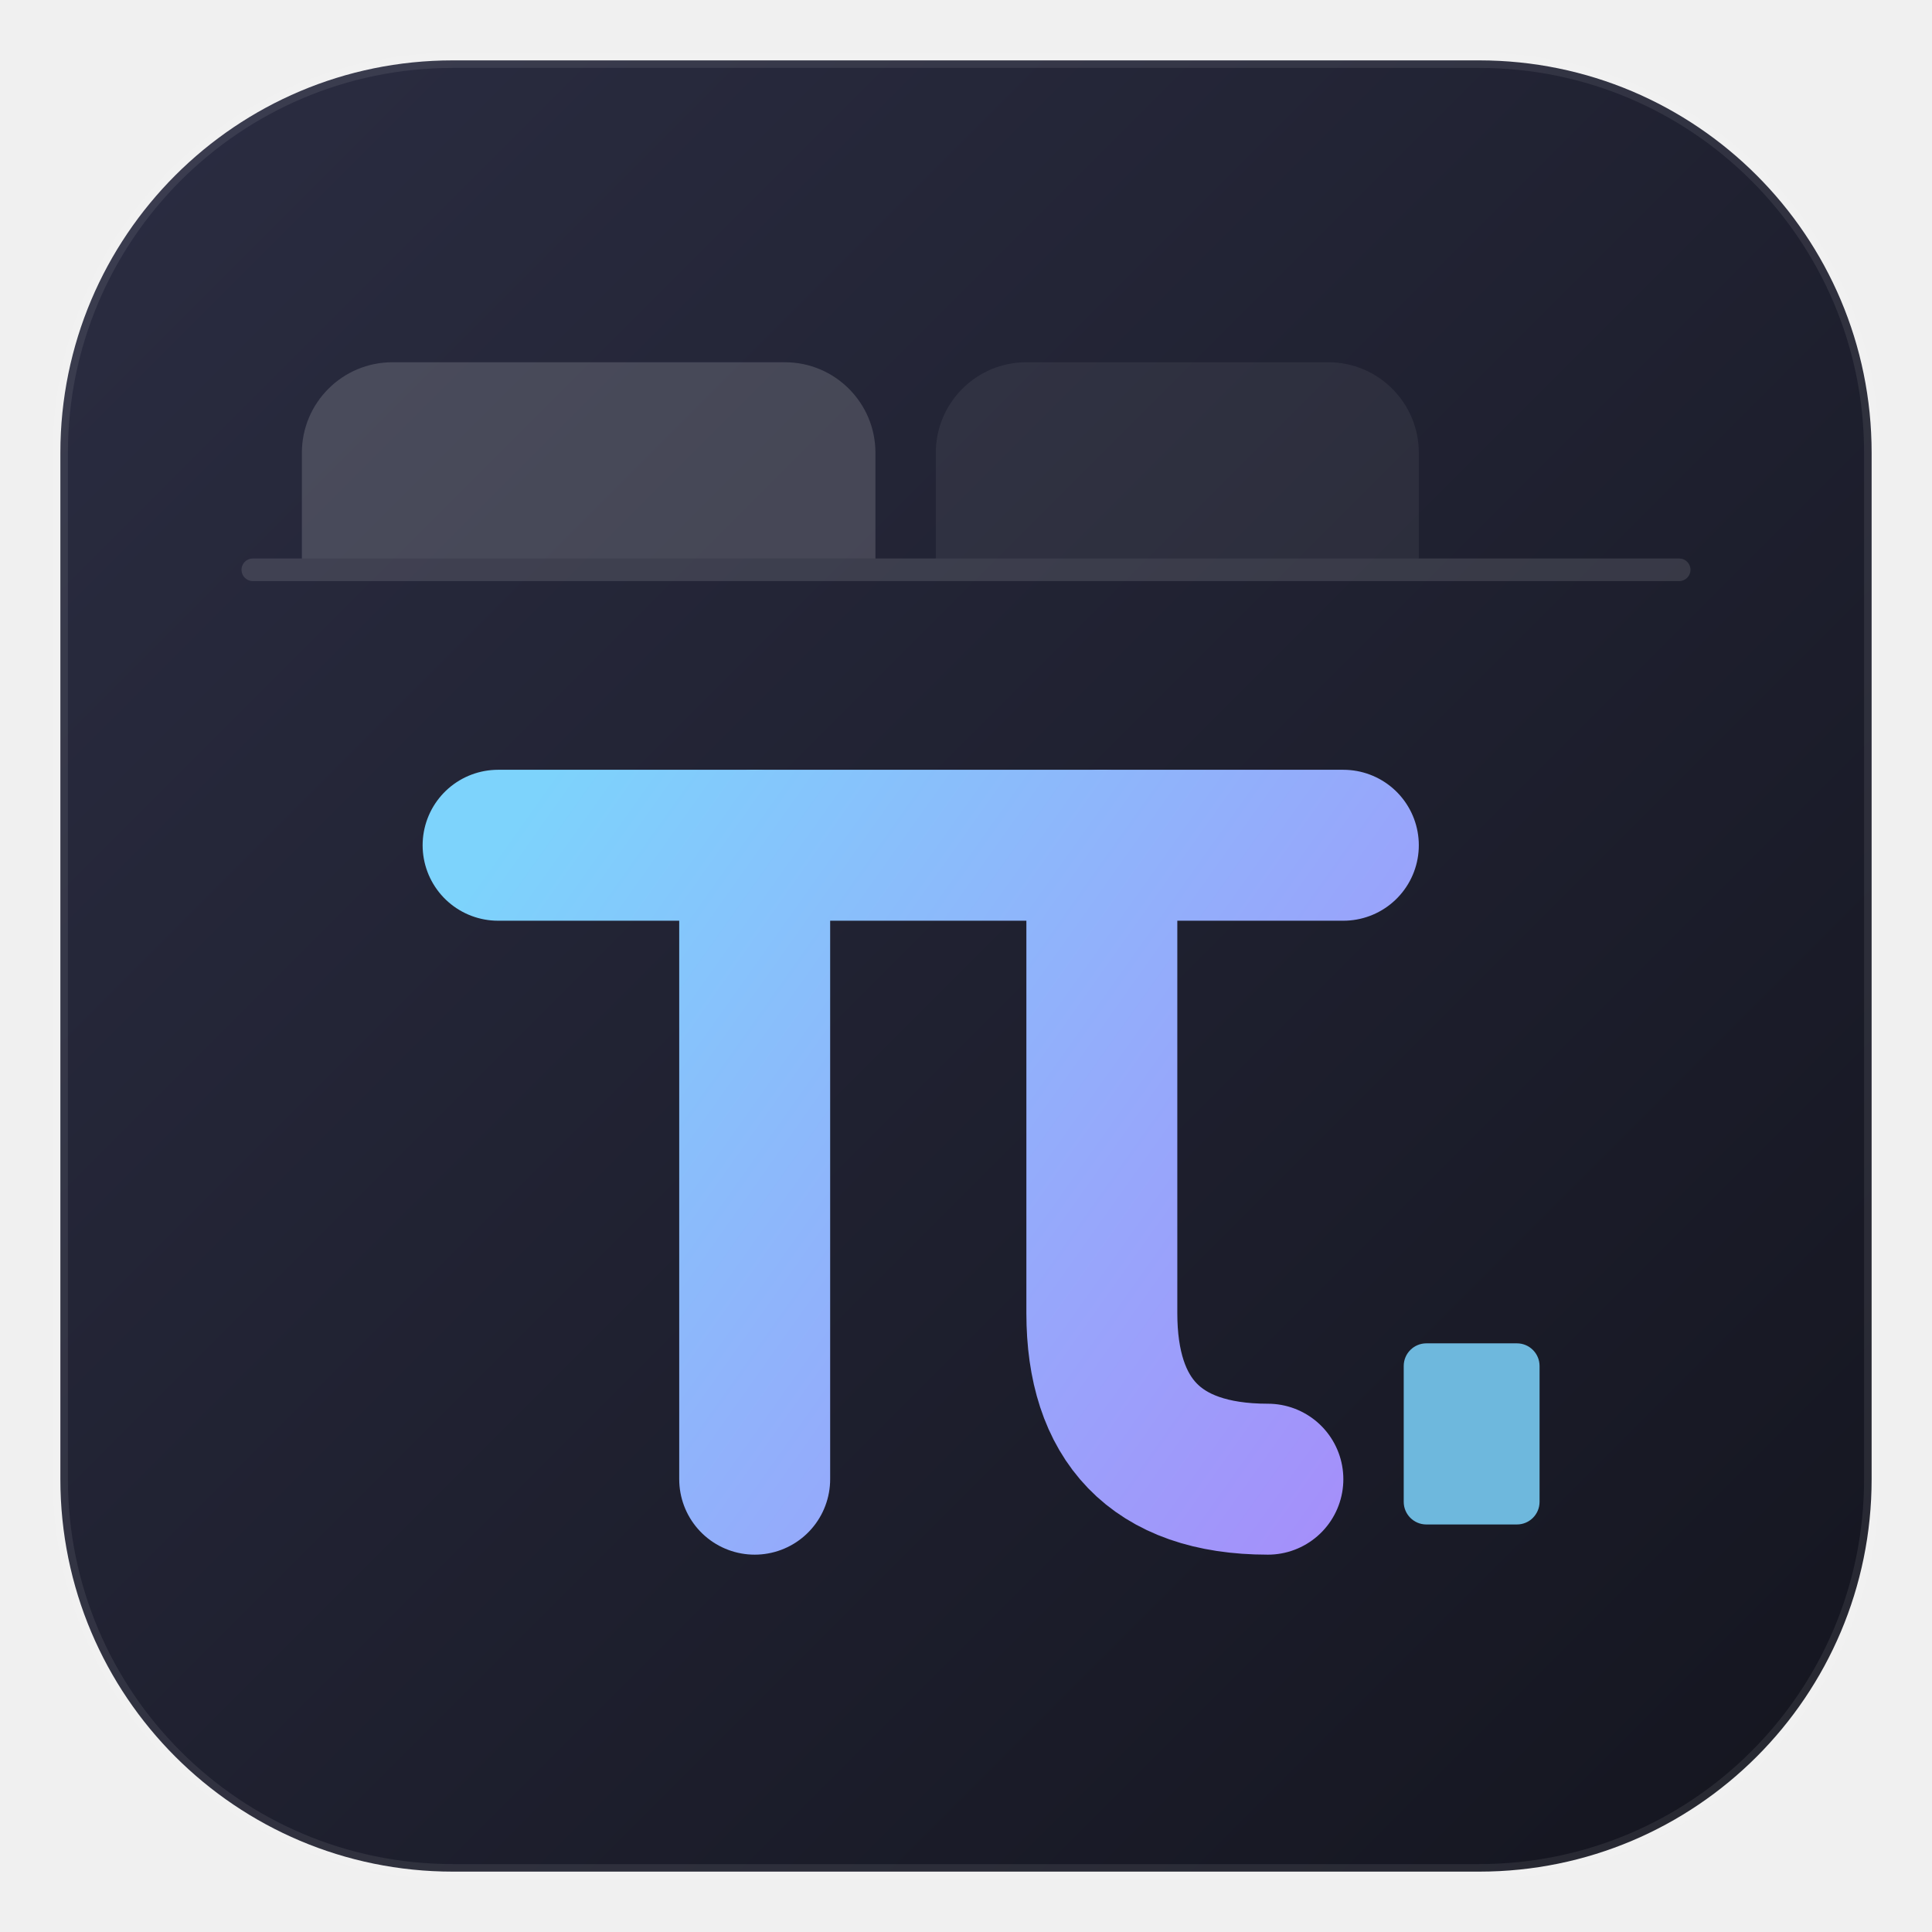
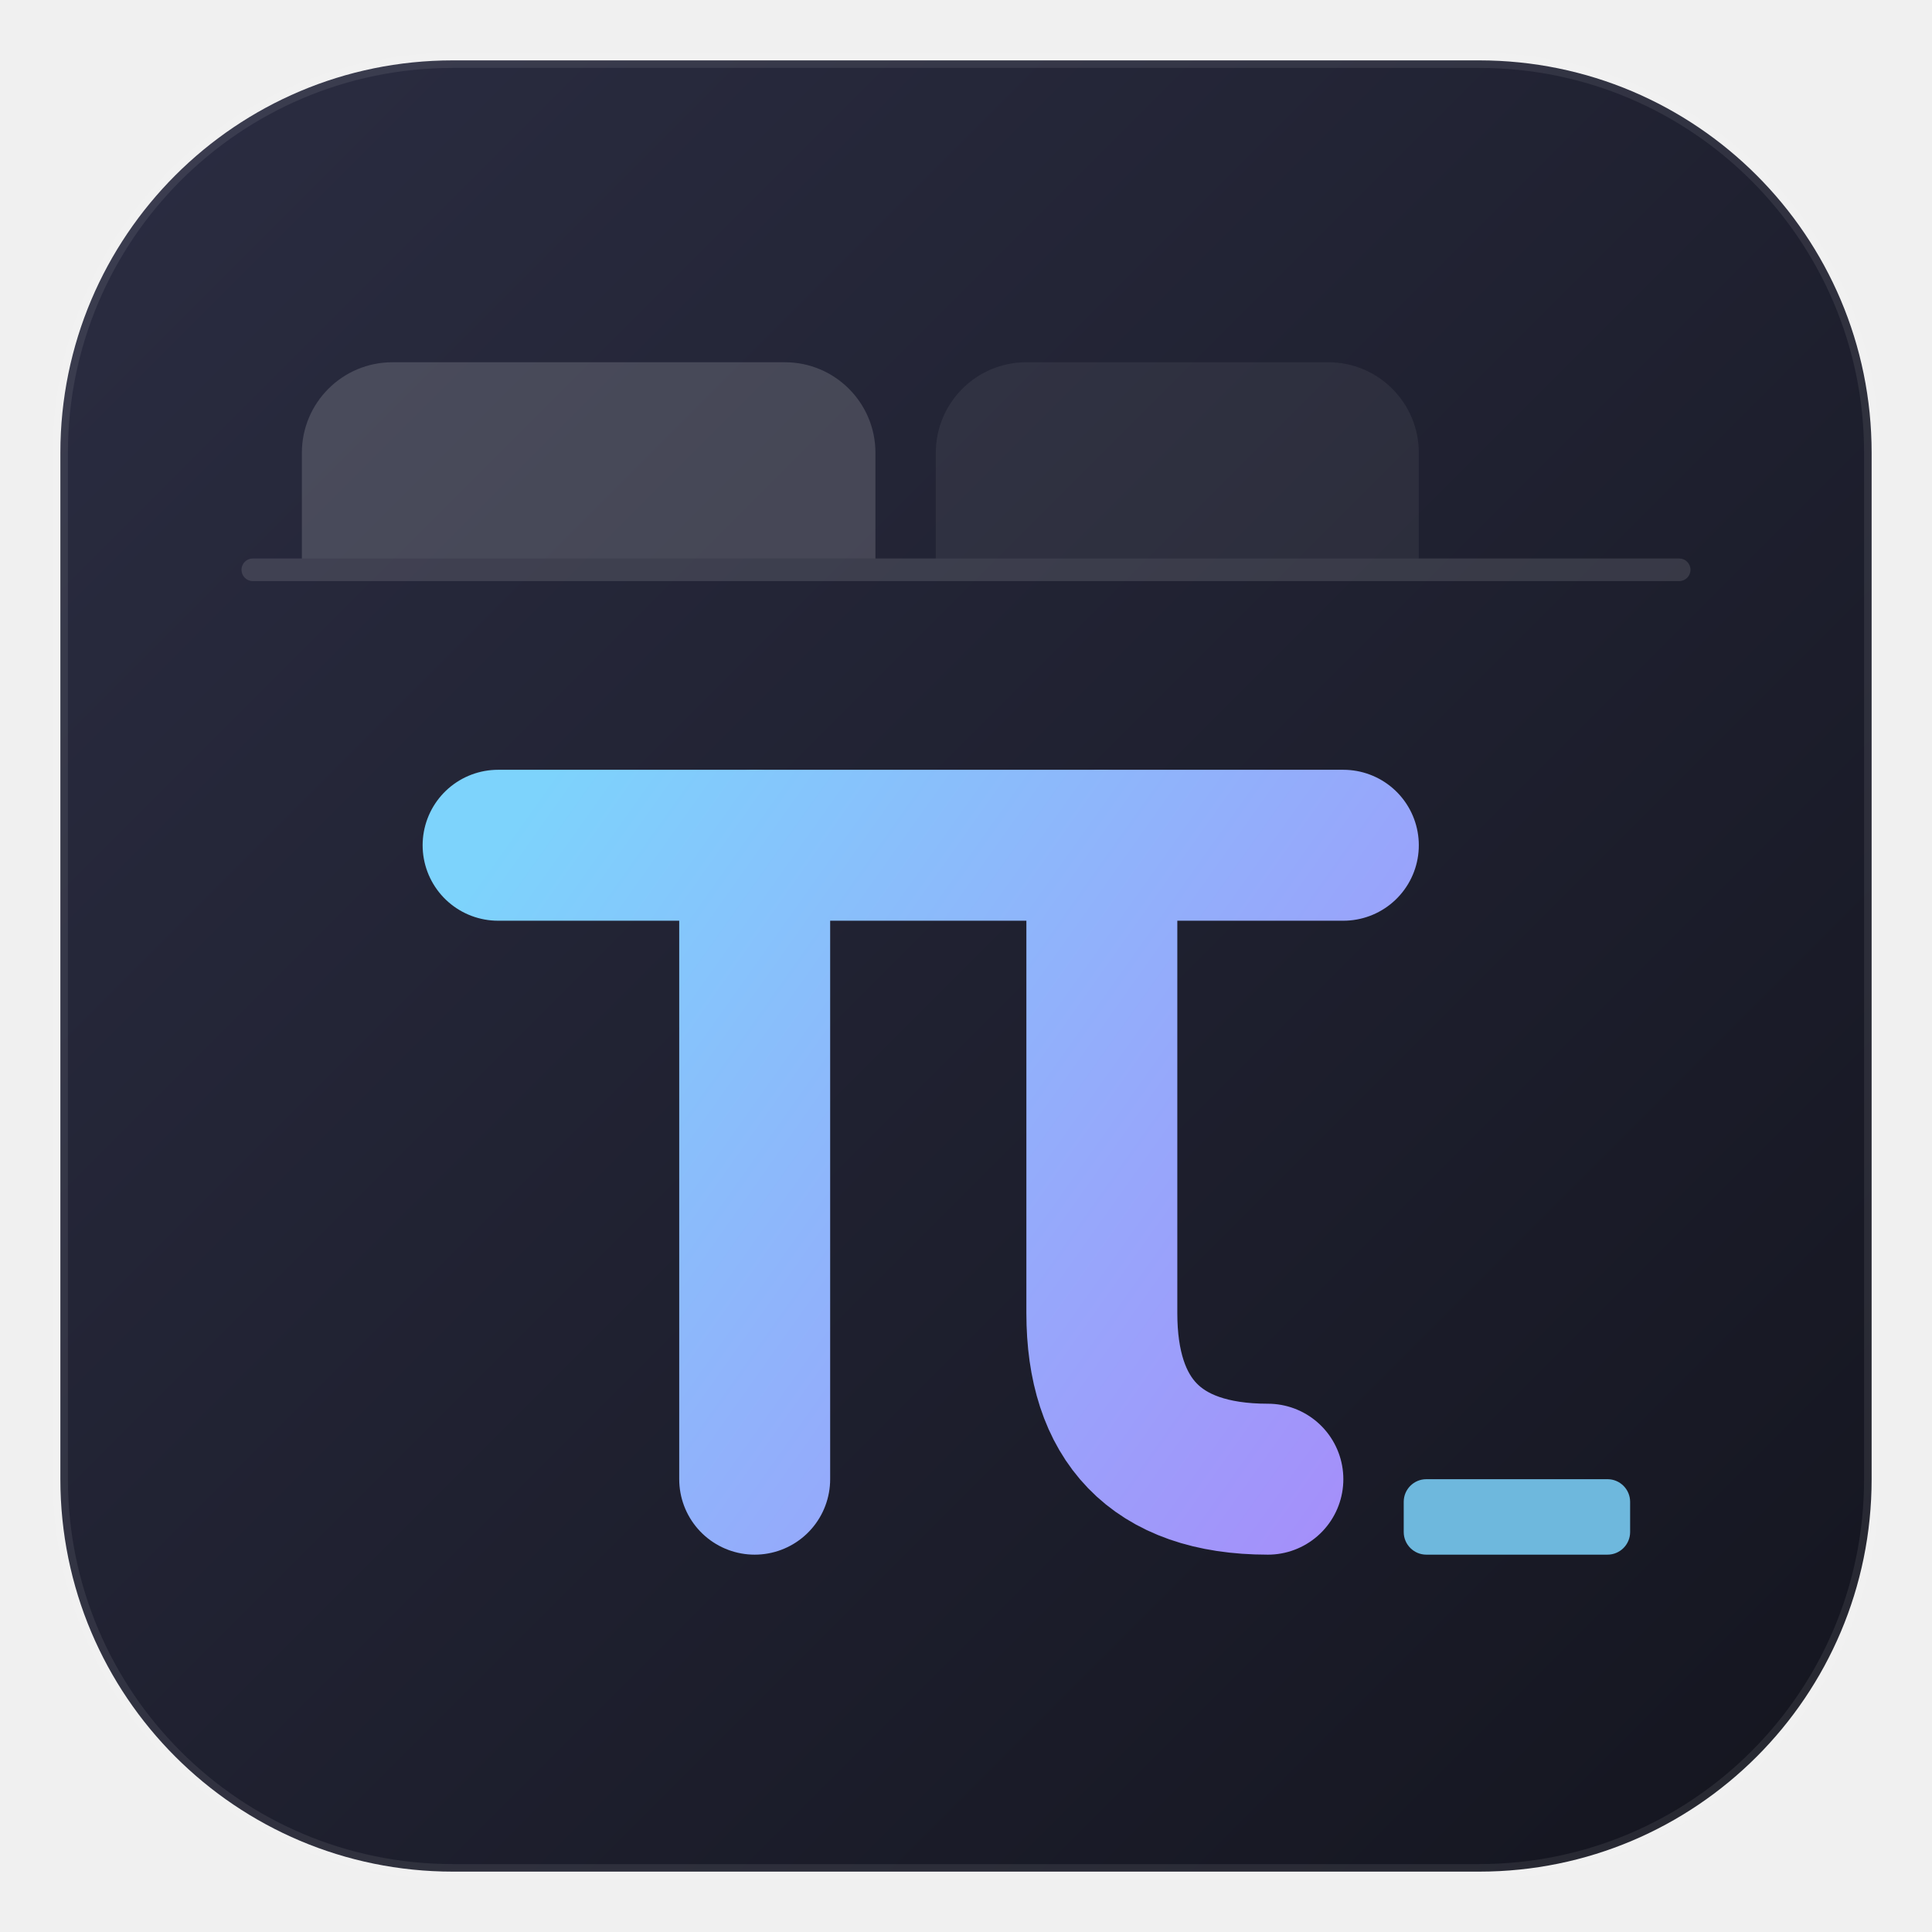
<svg xmlns="http://www.w3.org/2000/svg" width="256" height="256" viewBox="0 0 256 256">
  <defs>
    <linearGradient id="bg" x1="0" y1="0" x2="1" y2="1">
      <stop offset="0" stop-color="#2b2d42" />
      <stop offset="1" stop-color="#14151f" />
    </linearGradient>
    <linearGradient id="glyph" gradientUnits="userSpaceOnUse" x1="66" y1="112" x2="190" y2="200">
      <stop offset="0" stop-color="#7dd3fc" />
      <stop offset="1" stop-color="#a78bfa" />
    </linearGradient>
  </defs>
  <rect x="8" y="8" width="240" height="240" rx="52" fill="url(#bg)" />
  <rect x="8" y="8" width="240" height="240" rx="52" fill="none" stroke="#ffffff" stroke-opacity="0.08" stroke-width="2" />
  <path d="M40 74 v-14 a12 12 0 0 1 12 -12 h52 a12 12 0 0 1 12 12 v14 z" fill="#ffffff" fill-opacity="0.16" />
  <path d="M124 74 v-14 a12 12 0 0 1 12 -12 h40 a12 12 0 0 1 12 12 v14 z" fill="#ffffff" fill-opacity="0.06" />
  <rect x="32" y="74" width="192" height="3" rx="1.5" fill="#ffffff" fill-opacity="0.12" />
  <g fill="none" stroke="url(#glyph)" stroke-width="20" stroke-linecap="round" stroke-linejoin="round">
    <path d="M66 112 h112" />
    <path d="M100 112 v84" />
    <path d="M146 112 v62 c0 14 7 22 22 22" />
  </g>
-   <rect x="186" y="178" width="18" height="24" rx="3" fill="#7dd3fc" fill-opacity="0.85" />
+   <rect x="186" y="196" width="30" height="10" rx="3" fill="#7dd3fc" fill-opacity="0.85" />
</svg>
